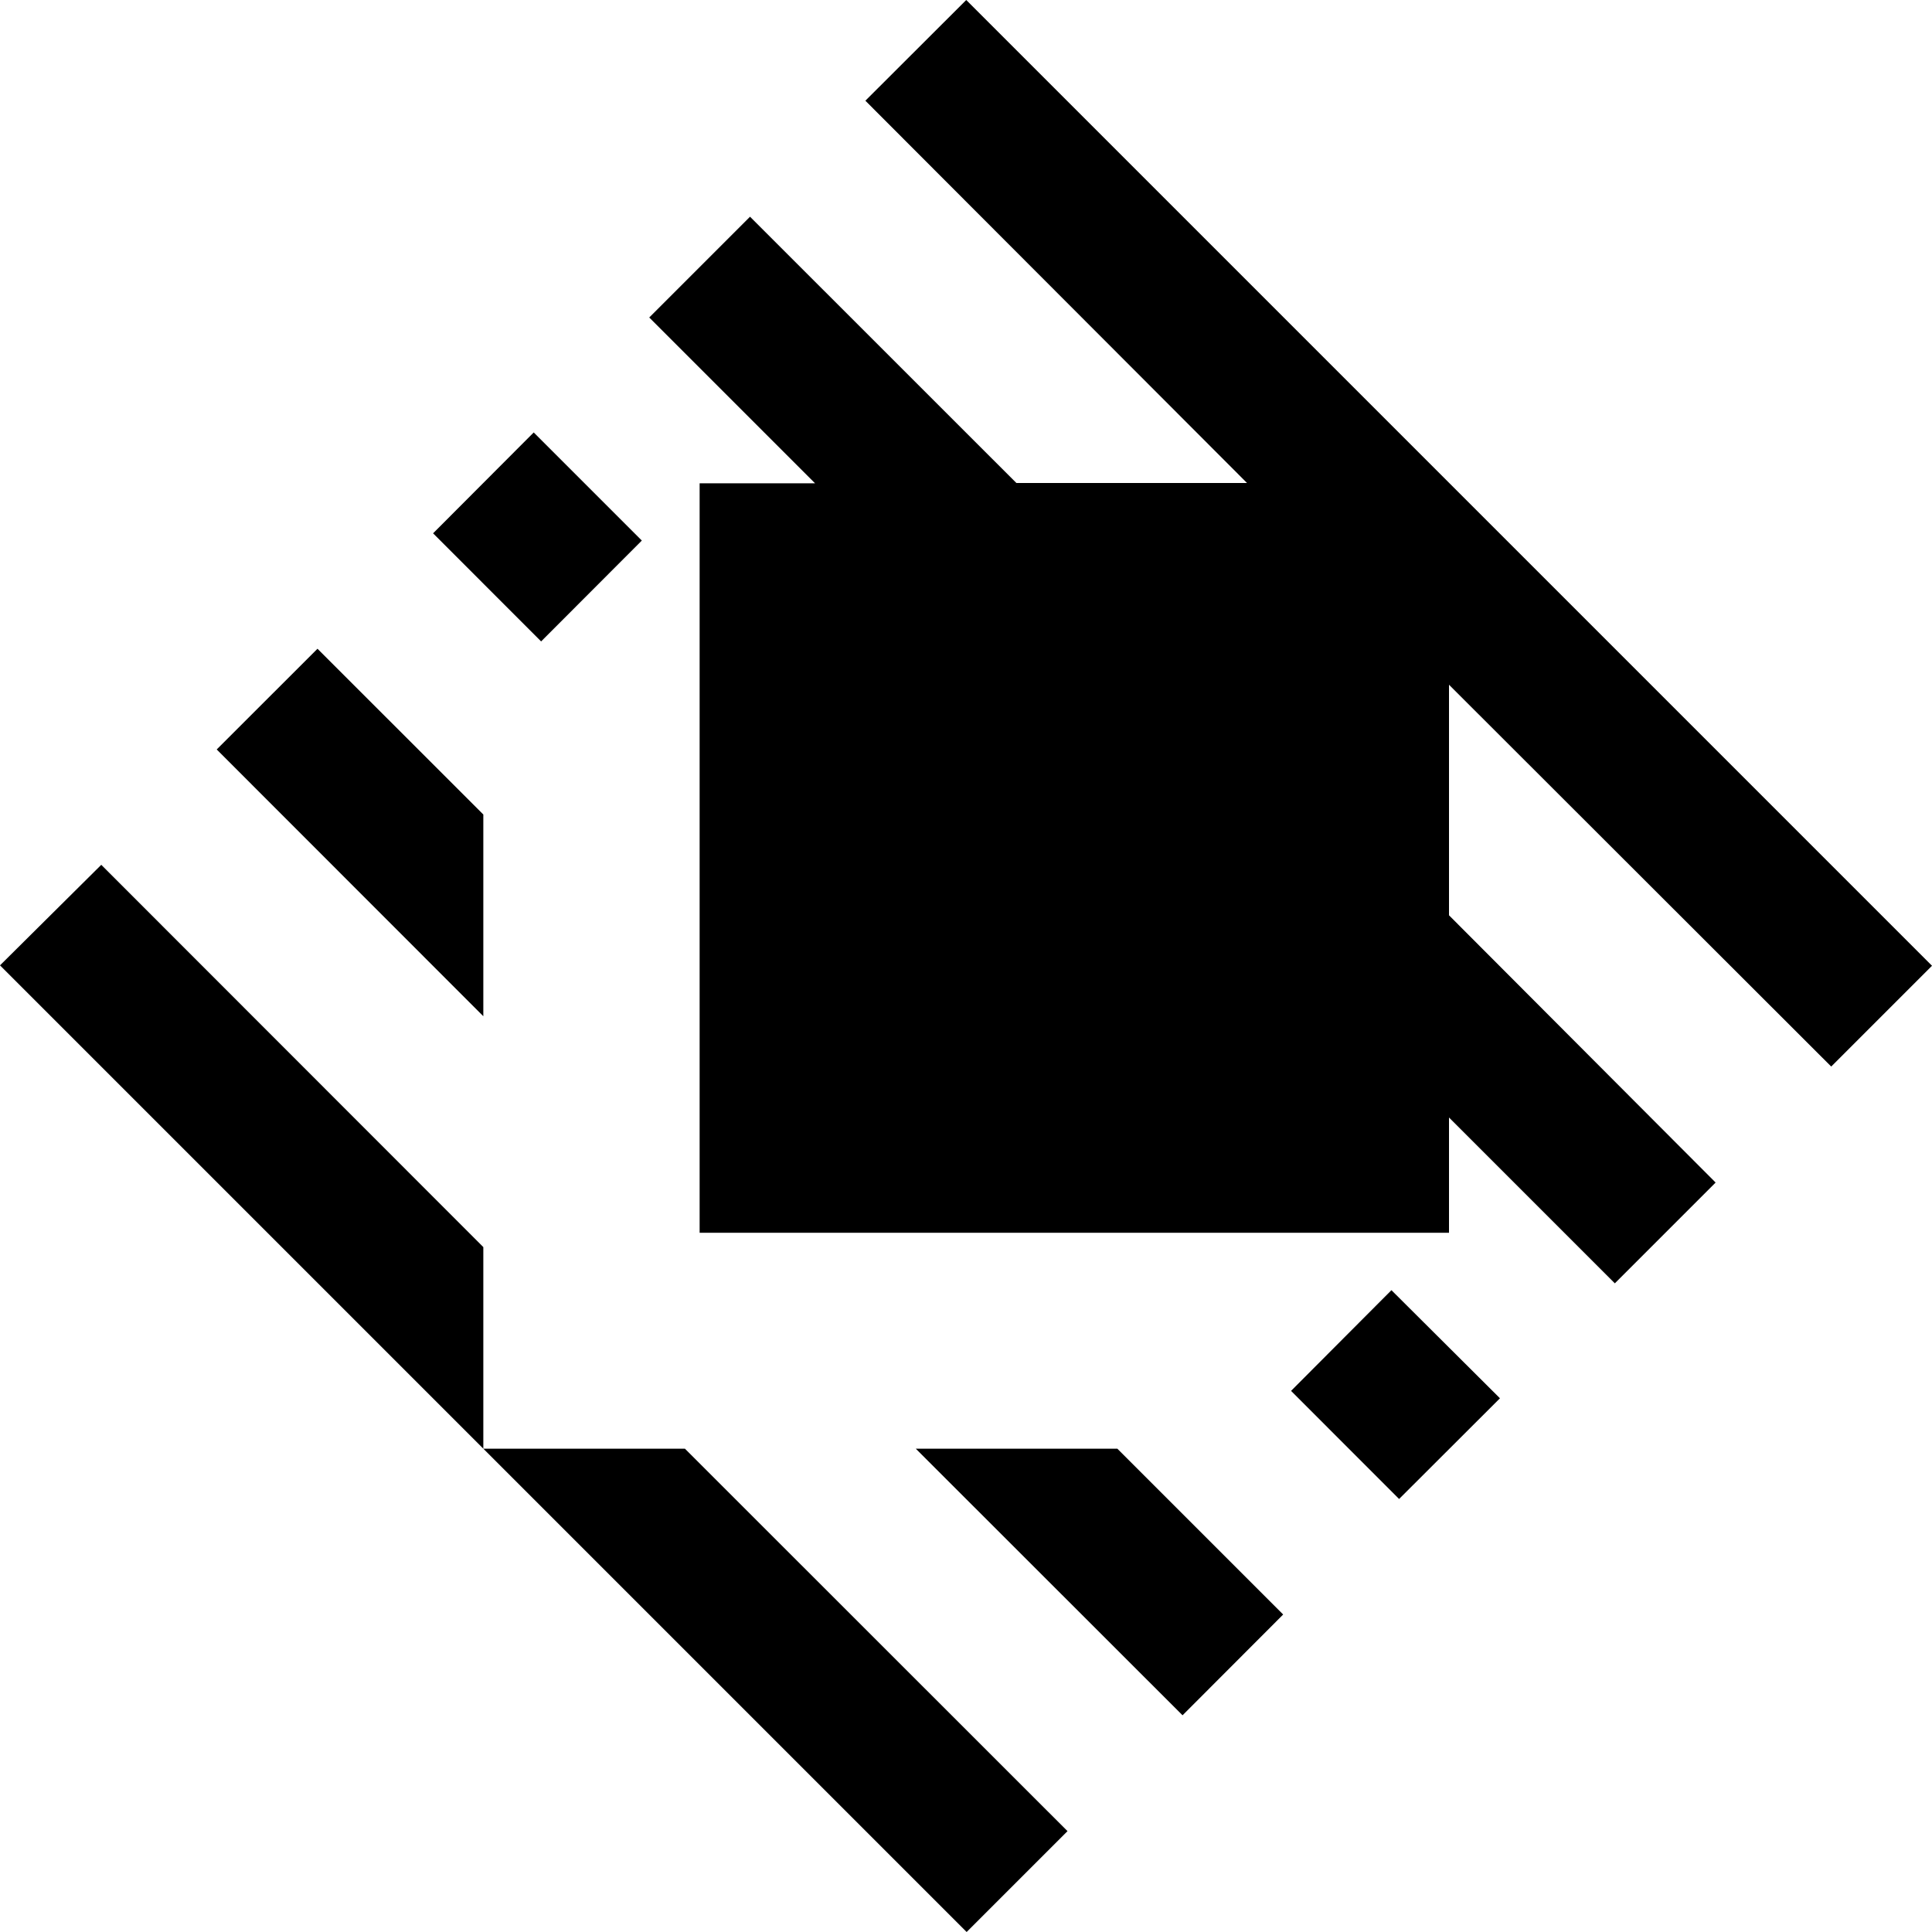
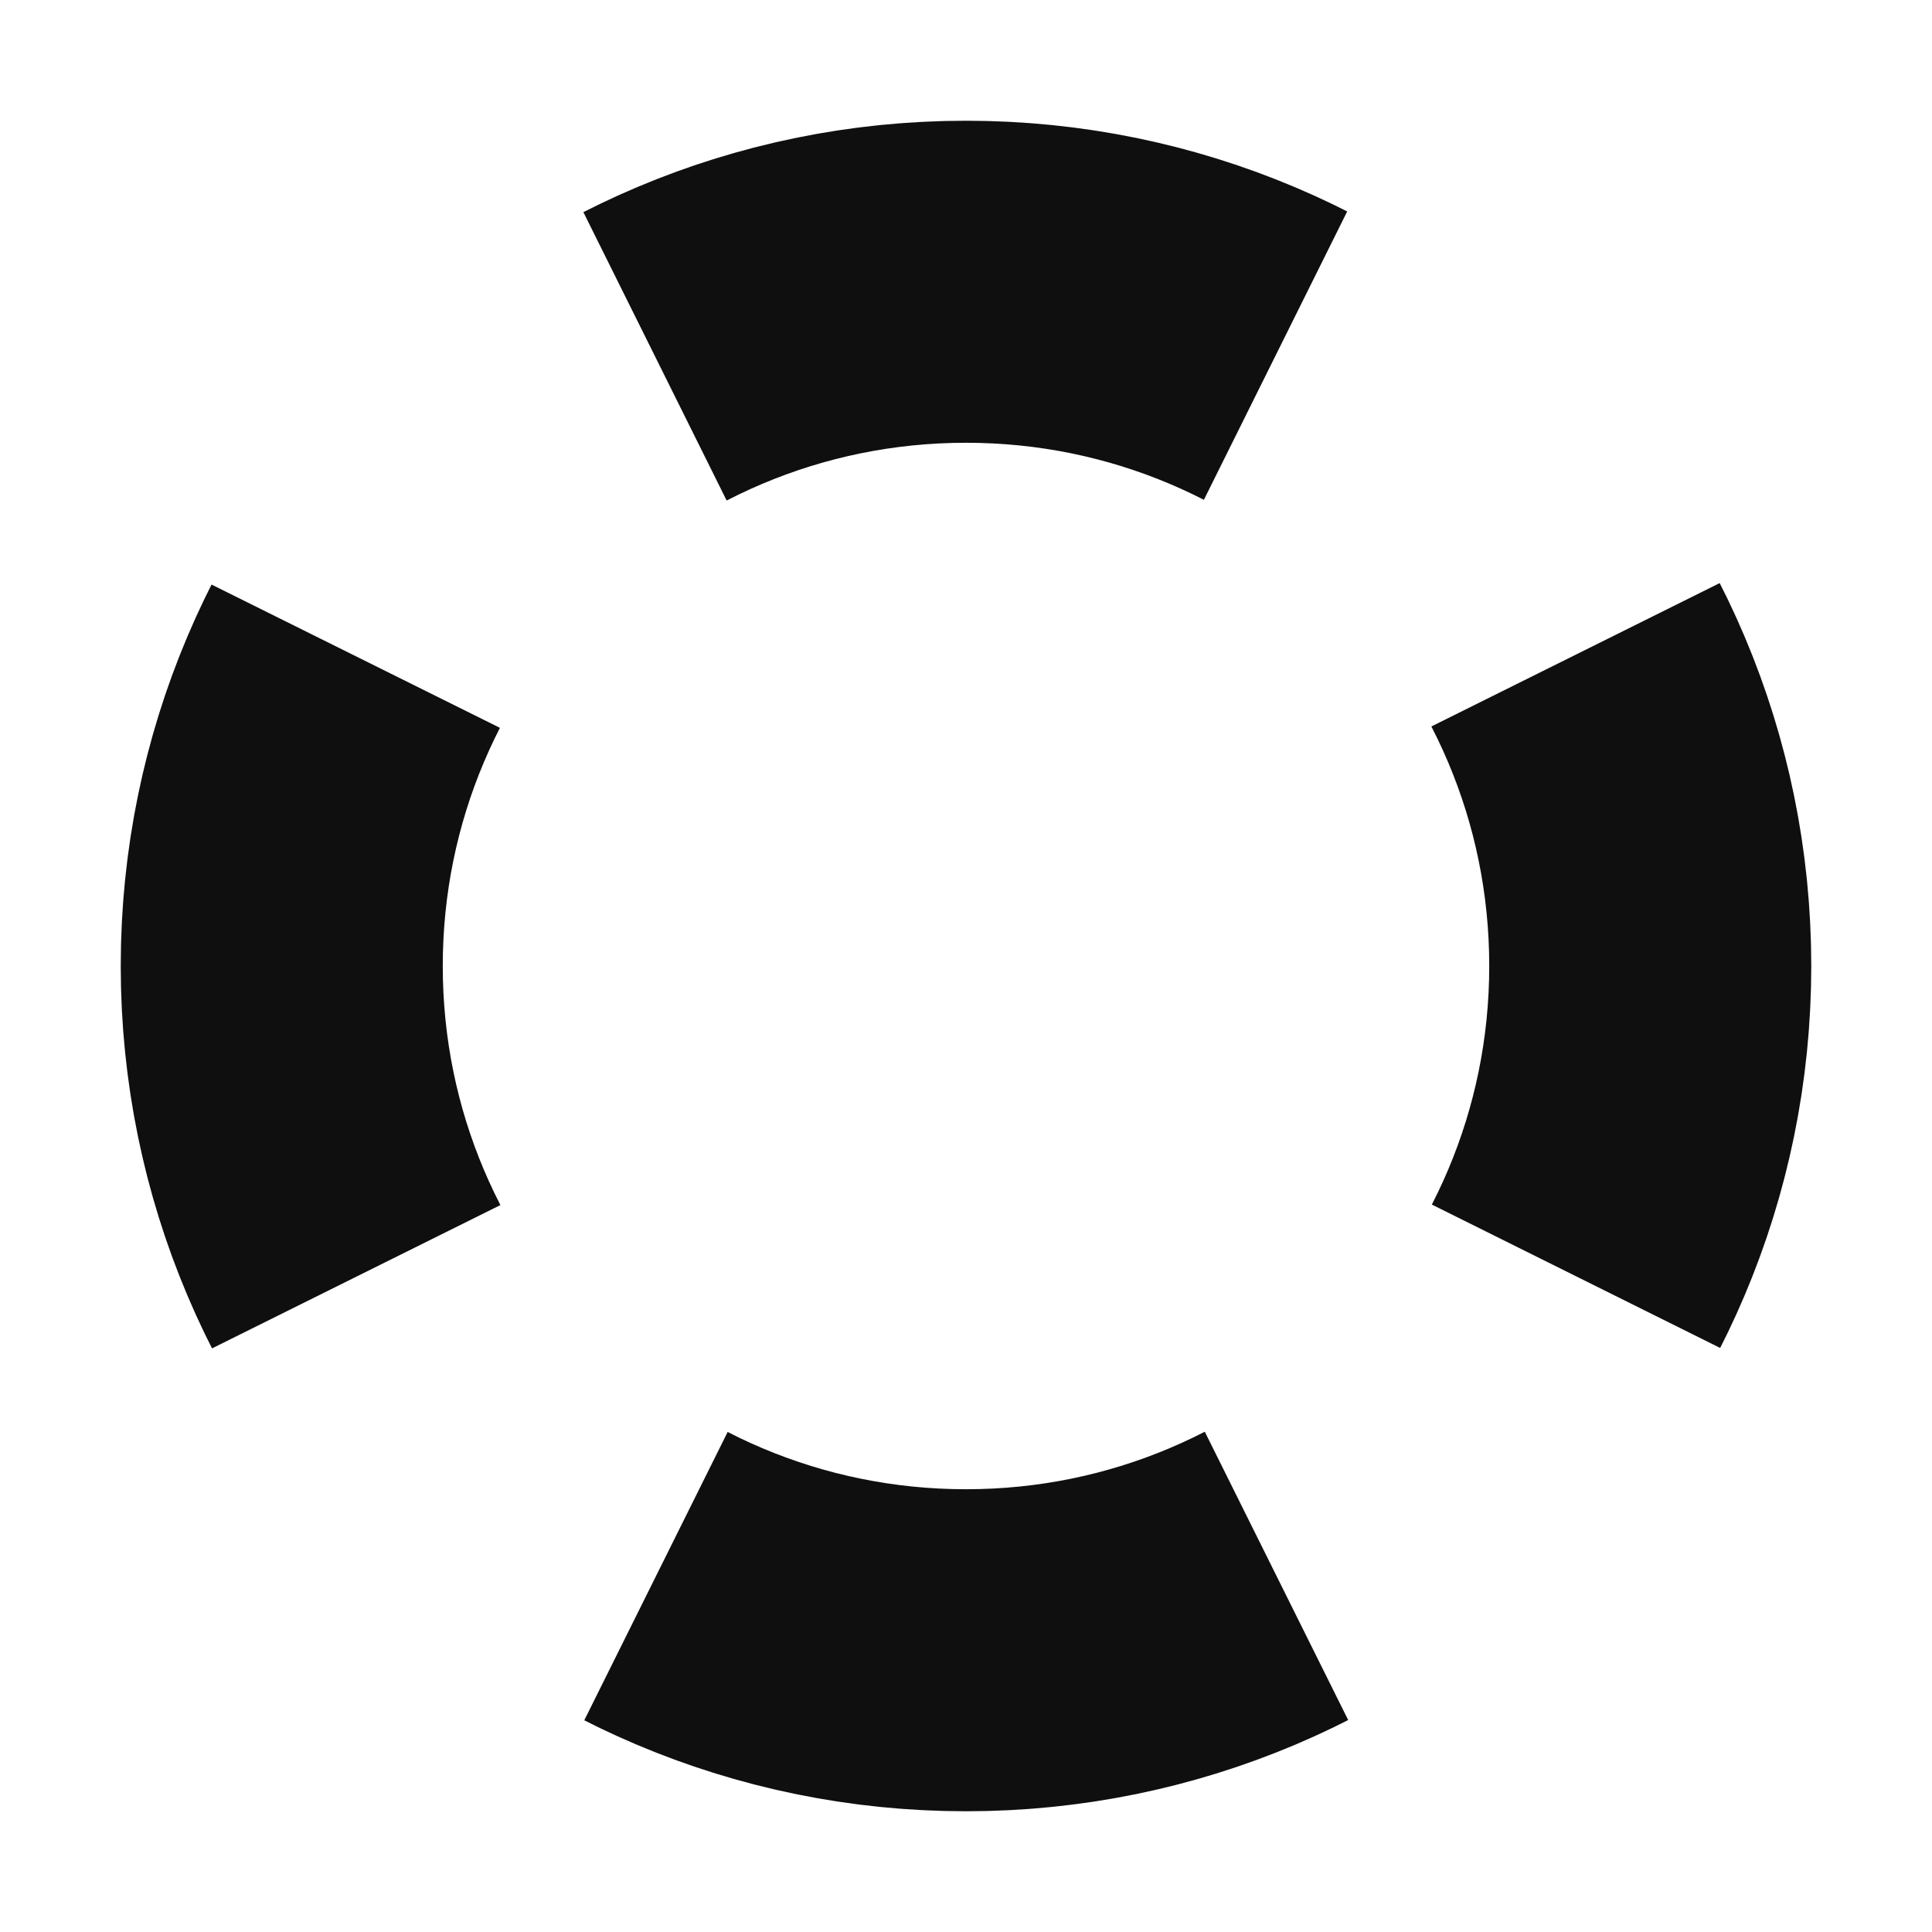
- <svg xmlns="http://www.w3.org/2000/svg" role="img" viewBox="0 0 24 24">
-   <path d="M6.004 15.492v2.504L0 11.992l1.258-1.249Zm2.504 2.504H6.004L12.008 24l1.253-1.253zm14.24-4.747L24 11.997 12.003 0 10.75 1.251 15.491 6h-2.865L9.317 2.692 8.065 3.944l2.06 2.06H8.691v9.31H18v-1.432l2.06 2.06 1.252-1.252-3.312-3.32V8.506ZM6.63 5.372 5.38 6.625l1.342 1.343 1.251-1.253Zm10.655 10.655-1.247 1.251 1.342 1.343 1.253-1.251zM3.944 8.059 2.692 9.31l3.312 3.314v-2.506zm9.936 9.937h-2.504l3.314 3.312 1.25-1.252z" />
+ <svg xmlns="http://www.w3.org/2000/svg" viewBox="0 0 24 24" role="img" aria-label="Raycast">
+   <circle cx="12" cy="12" r="8.5" fill="none" stroke="#0F0F0F" stroke-width="4" stroke-dasharray="8 5.35" stroke-dashoffset="4" />
</svg>
